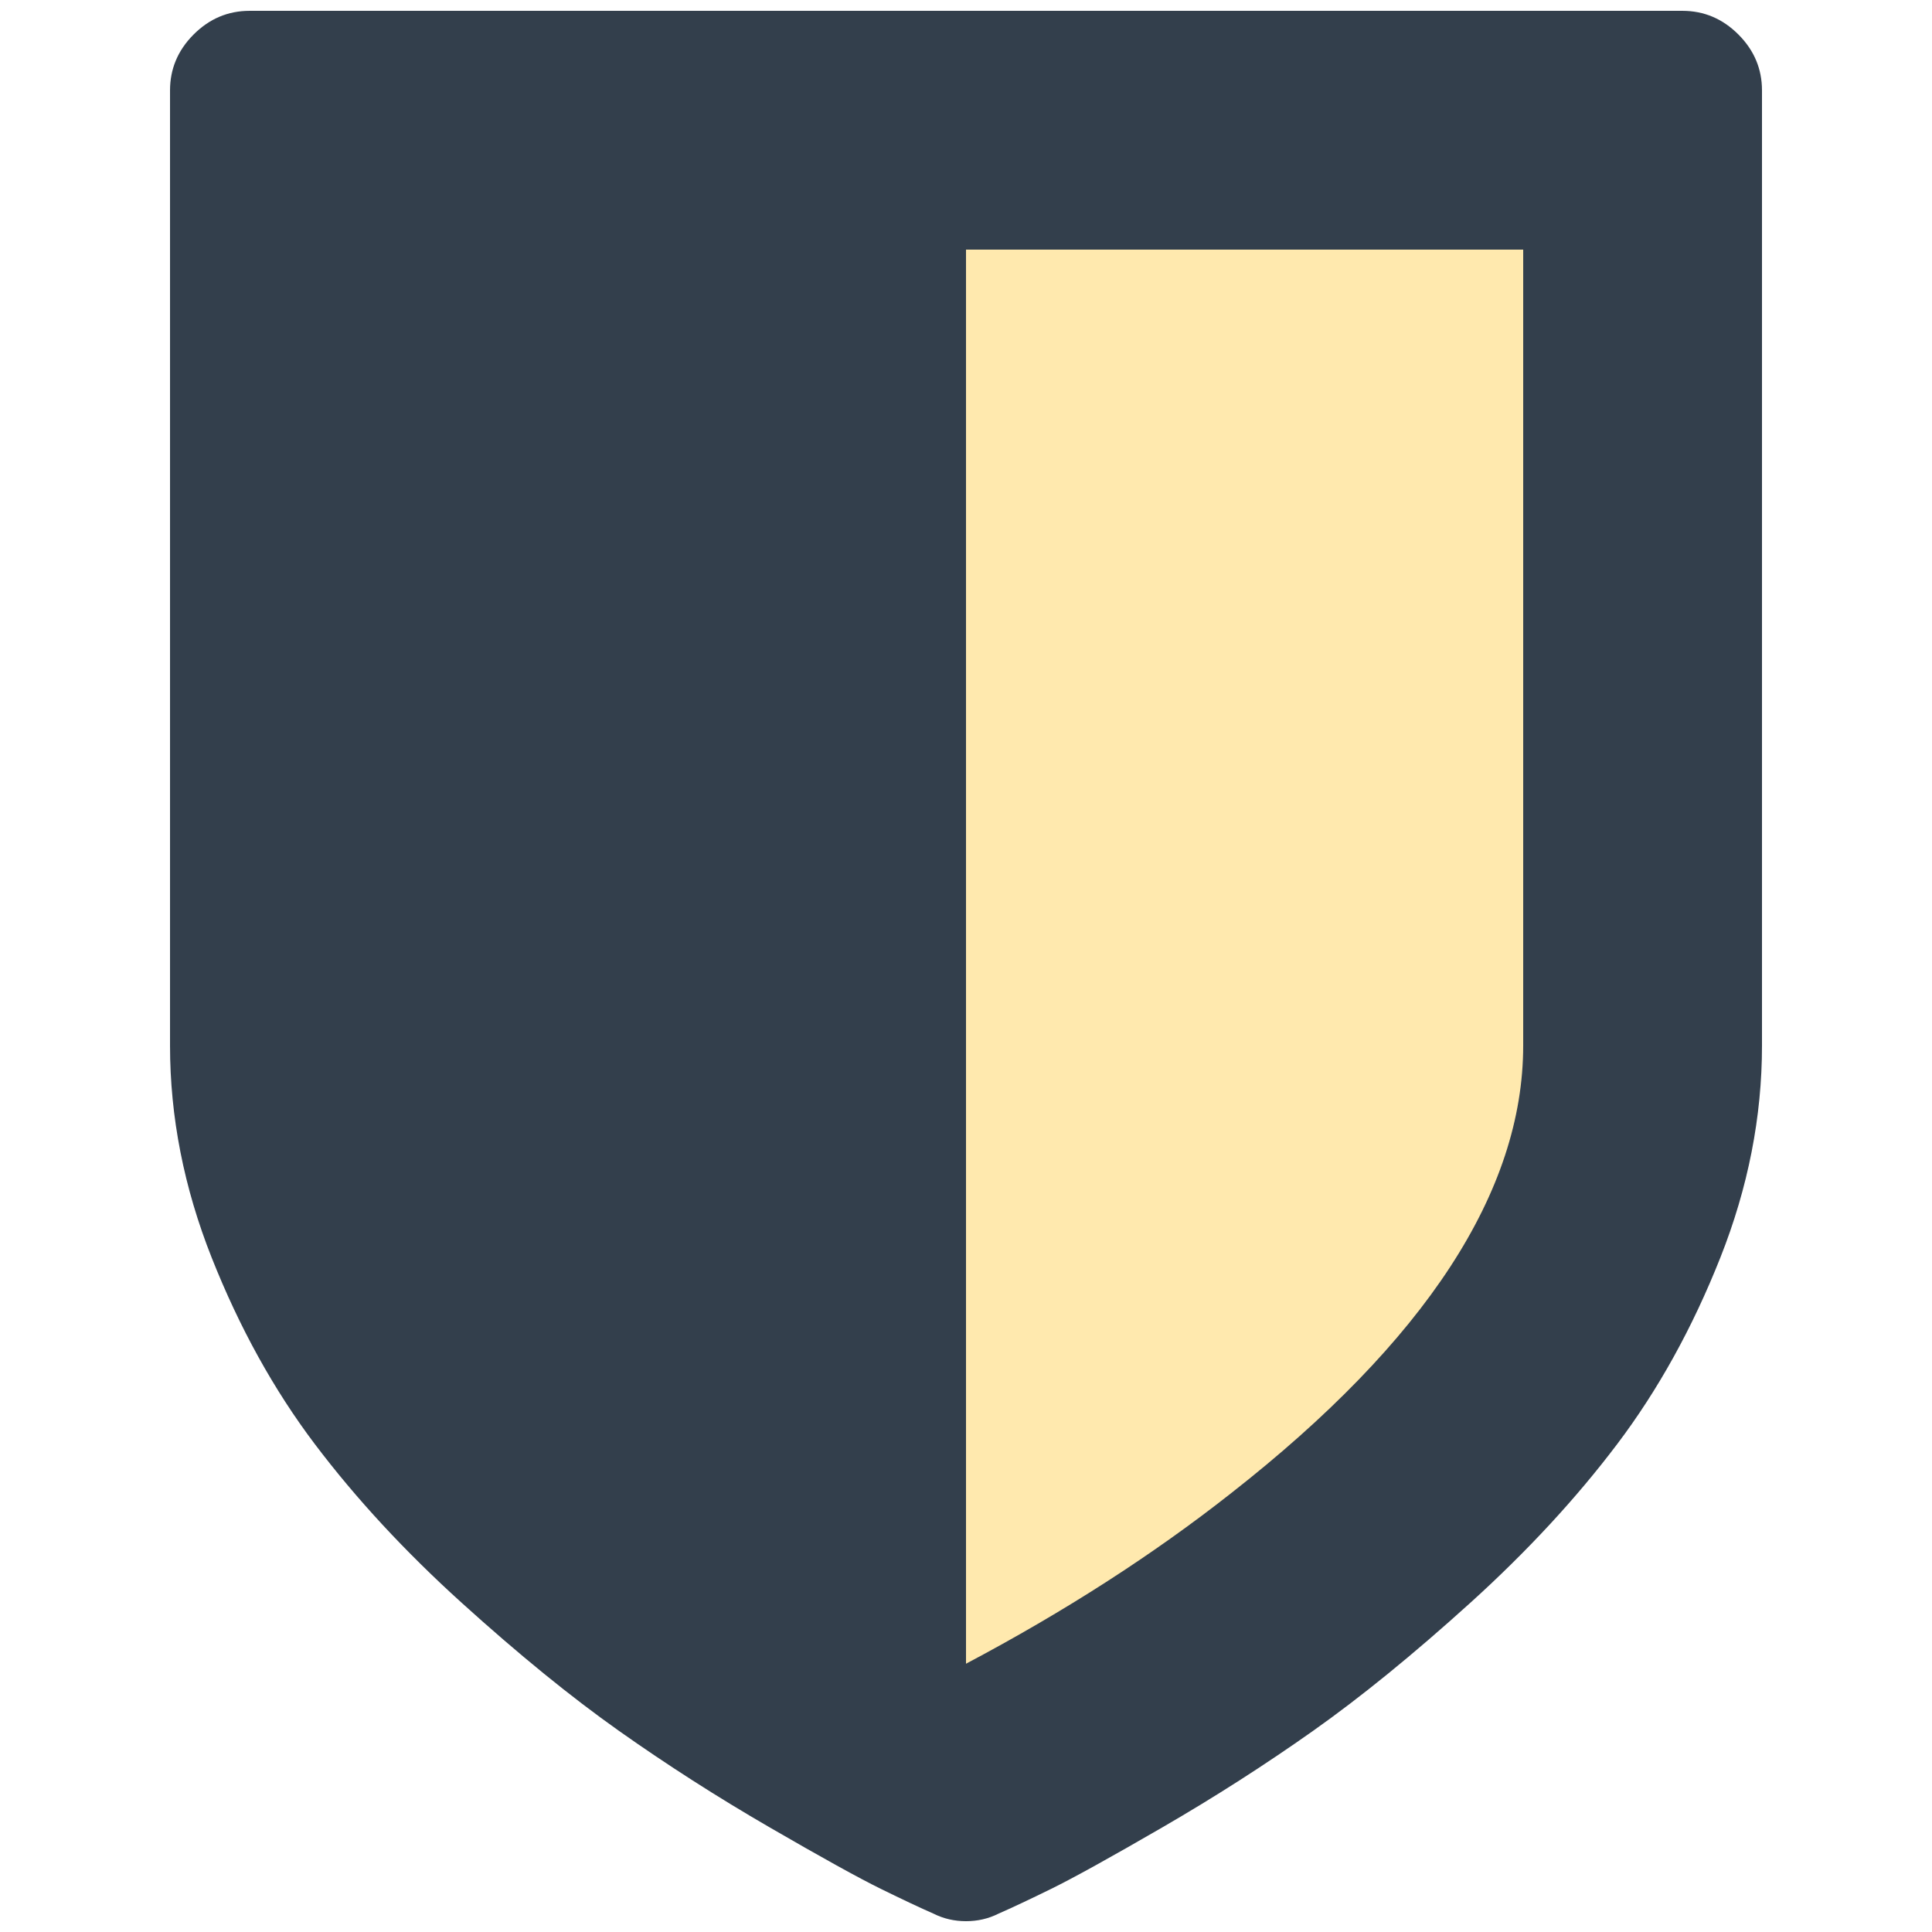
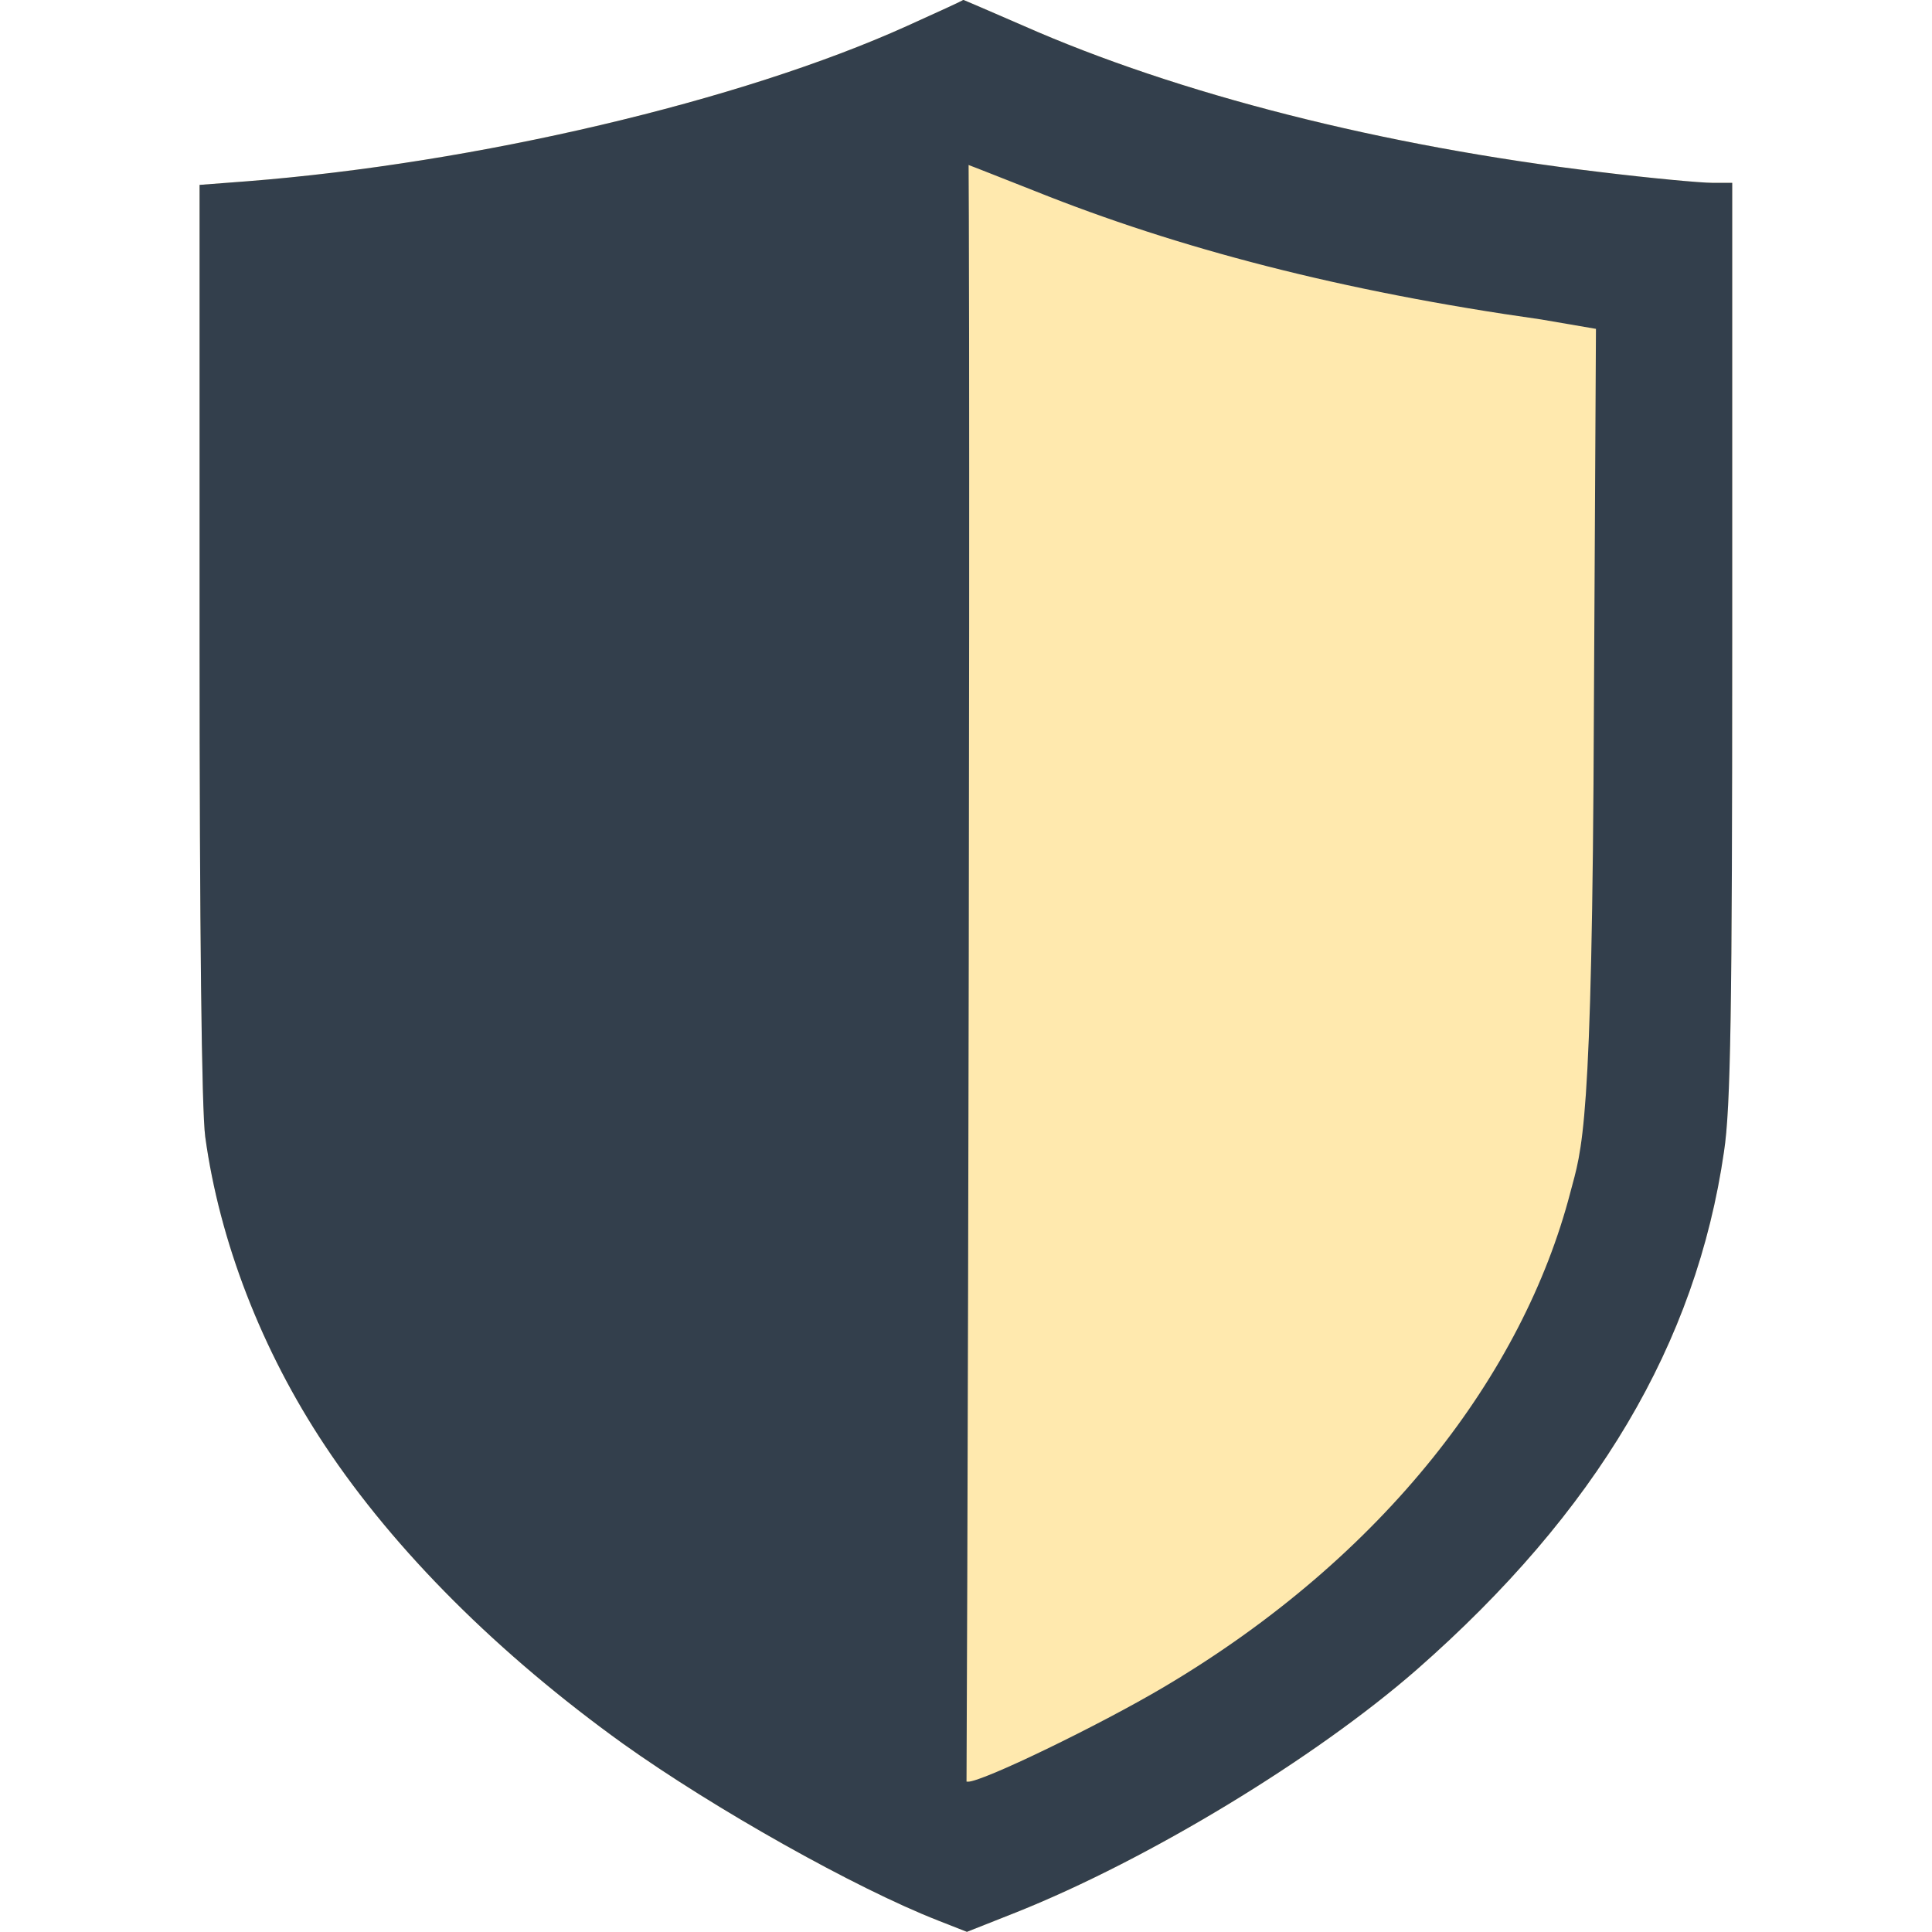
- <svg xmlns="http://www.w3.org/2000/svg" width="100%" height="100%" viewBox="0 0 1792 1792" version="1.1" xml:space="preserve" style="fill-rule:evenodd;clip-rule:evenodd;stroke-linecap:round;stroke-linejoin:round;stroke-miterlimit:1.5;">
-   <path d="M832.876,151.027L1488.67,162.869L1488.67,1202.16L841.001,1637.74L832.876,151.027Z" style="fill:rgb(255,233,174);stroke:black;stroke-width:0.75px;" />
-   <g transform="matrix(1.1536,0,0,1.1536,-137.621,-137.621)">
-     <path d="M1344,960L1344,320L896,320L896,1457C975.333,1415 1046.33,1369.33 1109,1320C1265.67,1197.33 1344,1077.33 1344,960ZM1536,192L1536,960C1536,1017.33 1524.83,1074.17 1502.5,1130.5C1480.17,1186.83 1452.5,1236.83 1419.5,1280.5C1386.5,1324.17 1347.17,1366.67 1301.5,1408C1255.83,1449.33 1213.67,1483.67 1175,1511C1136.33,1538.33 1096,1564.17 1054,1588.5C1012,1612.83 982.167,1629.33 964.5,1638C946.833,1646.67 932.667,1653.33 922,1658C914,1662 905.333,1664 896,1664C886.667,1664 878,1662 870,1658C859.333,1653.33 845.167,1646.67 827.5,1638C809.833,1629.33 780,1612.83 738,1588.5C696,1564.17 655.667,1538.33 617,1511C578.333,1483.67 536.167,1449.33 490.5,1408C444.833,1366.67 405.5,1324.17 372.5,1280.5C339.5,1236.83 311.833,1186.83 289.5,1130.5C267.167,1074.17 256,1017.33 256,960L256,192C256,174.667 262.333,159.667 275,147C287.667,134.333 302.667,128 320,128L1472,128C1489.33,128 1504.33,134.333 1517,147C1529.67,159.667 1536,174.667 1536,192Z" style="fill:rgb(51,63,76);fill-rule:nonzero;" />
+ <svg xmlns="http://www.w3.org/2000/svg" clip-rule="evenodd" fill-rule="evenodd" stroke-linejoin="round" stroke-miterlimit="2" viewBox="0 0 358 358">
+   <clipPath id="a">
+     <path clip-rule="evenodd" d="m-14.464 0h357.96v357.96h-357.96z" />
+   </clipPath>
+   <g transform="translate(14.4636)">
+     <path d="m-14.464 0h357.96v357.96h-357.96z" fill="none" />
+     <g clip-path="url(#a)">
+       <g fill-rule="nonzero" transform="matrix(.095238 0 0 -.095238 -15.4834 378.925)">
+         <path d="m1775 3928c-323-146-838-267-1284-302l-92-7v-885c0-561 4-915 11-967 28-204 110-416 233-601 136-205 338-406 580-580 178-127 452-281 613-344l56-22 96 38c258 103 582 300 779 472 350 307 544 635 598 1008 13 85 16 273 16 995v890h-39c-22 0-120 9-218 21-422 50-822 152-1123 285-64 28-116 50-116 50 0-1-50-24-110-51z" fill="#ffe9ae" />
+         <g fill="#333f4c">
+           <path d="m1775 3928c-323-146-838-267-1284-302l-92-7v-885c0-561 4-915 11-967 28-204 110-416 233-601 136-205 338-406 580-580 178-127 452-281 613-344l56-22 96 38c258 103 582 300 779 472 350 307 544 635 598 1008 13 85 16 273 16 995v890h-39c-22 0-120 9-218 21-422 50-822 152-1123 285-64 28-116 50-116 50 0-1-50-24-110-51zm250-321.26c277-111 595.18-194.56 984.18-249.56l106.7-18.31-4-739.87c-3-830-23.23-853.82-46.23-941.82-91.49-350.02-359.88-705.977-790.65-960.993-125-74-354-185-381-184-53 0-412 119.813-578 241.813-414 305-647 634-712 1004-13 78-16 218-16 887v795l171 24c393 56 741.39 77.75 1016.39 190.75 66 27 113.61 4.99 119.61 2.99s64-25 130-51z" />
+           <path d="m1898 3591c-8 0-.18-2970.722 1.82-2972.722 7-7 185.18 65.722 310.18 140.722 166 98 320 217 441 338 186 187 288 355 355 583 22 77 23 94 26 852l3 773-60 7c-282 32-797 163-1015 257-28 12-56 22-62 22z" transform="matrix(-1.19967 0 0 1.18866 4169.16 -386.512)" />
+         </g>
+       </g>
+     </g>
  </g>
</svg>
